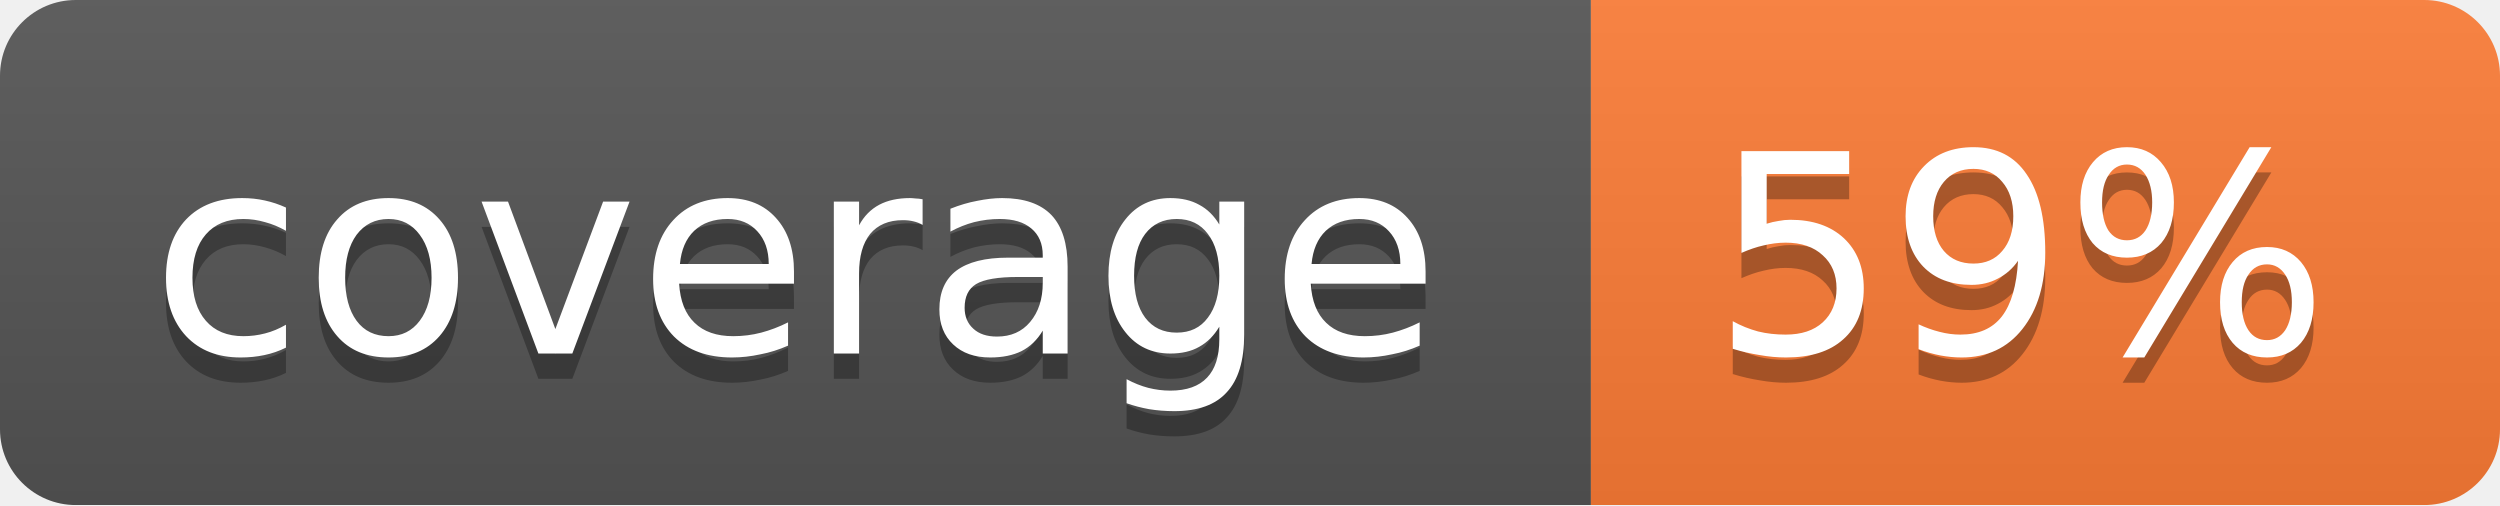
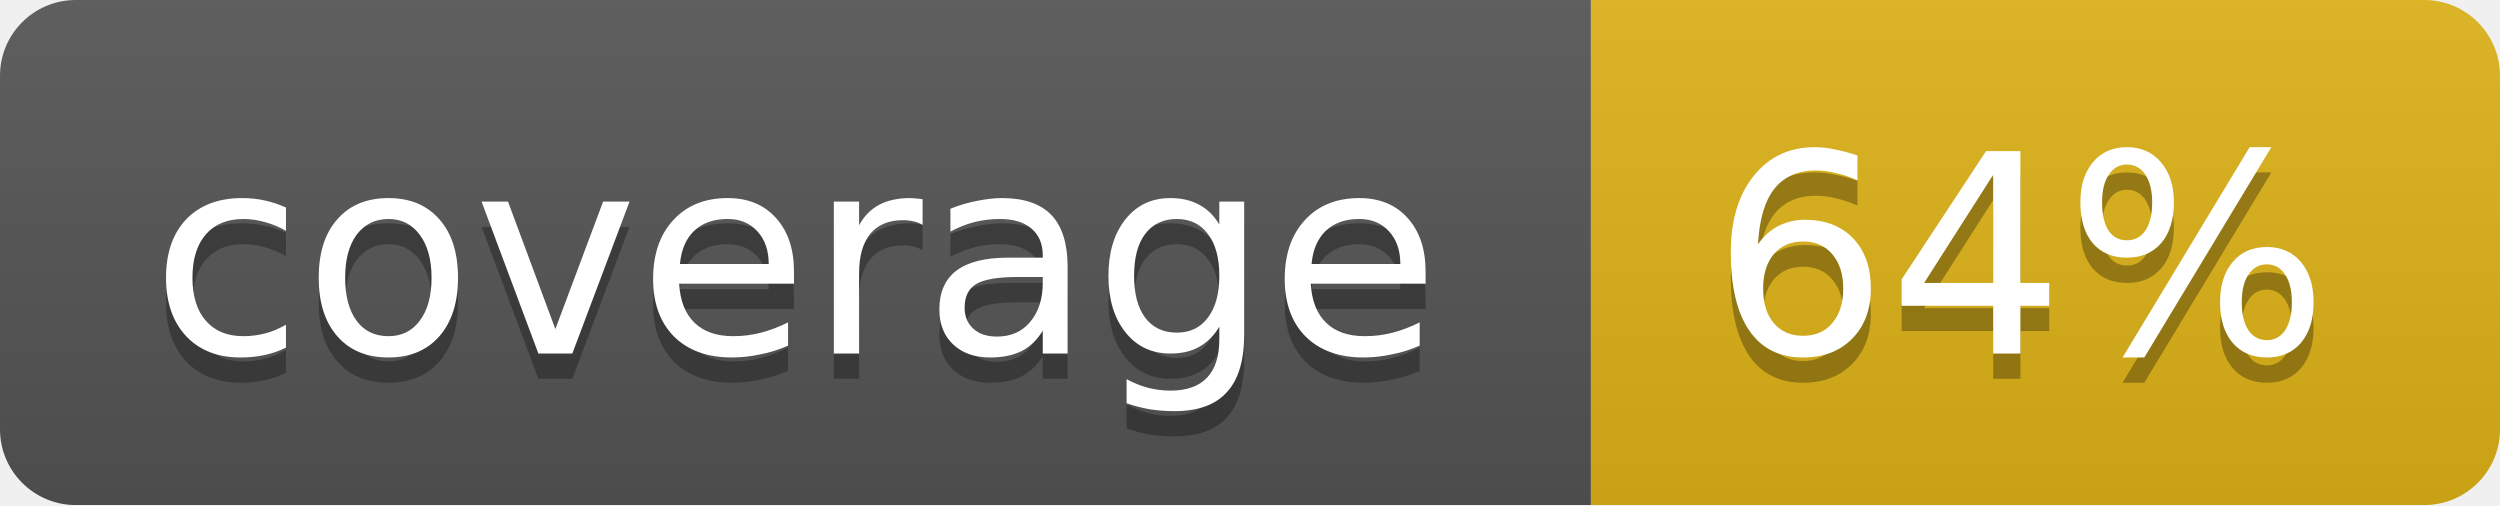
<svg xmlns="http://www.w3.org/2000/svg" width="99" height="20">
  <linearGradient id="b" x2="0" y2="100%">
    <stop offset="0" stop-color="#bbb" stop-opacity=".1" />
    <stop offset="1" stop-opacity=".1" />
  </linearGradient>
  <mask id="a">
    <rect width="99" height="20" rx="3" fill="#fff" />
  </mask>
  <g mask="url(#a)">
    <path fill="#555" d="M0 0h63v20H0z" />
-     <path fill="#fe7d37" d="M63 0h36v20H63z" />
+     <path fill="#dfb317" d="M63 0h36v20H63z" />
    <path fill="url(#b)" d="M0 0h99v20H0z" />
  </g>
  <g fill="#fff" text-anchor="middle" font-family="DejaVu Sans,Verdana,Geneva,sans-serif" font-size="11">
    <text x="31.5" y="15" fill="#010101" fill-opacity=".3">coverage</text>
    <text x="31.5" y="14">coverage</text>
-     <text x="80" y="15" fill="#010101" fill-opacity=".3">59%</text>
-     <text x="80" y="14">59%</text>
+     <text x="80" y="15" fill="#010101" fill-opacity=".3">64%</text>
+     <text x="80" y="14">64%</text>
  </g>
</svg>
